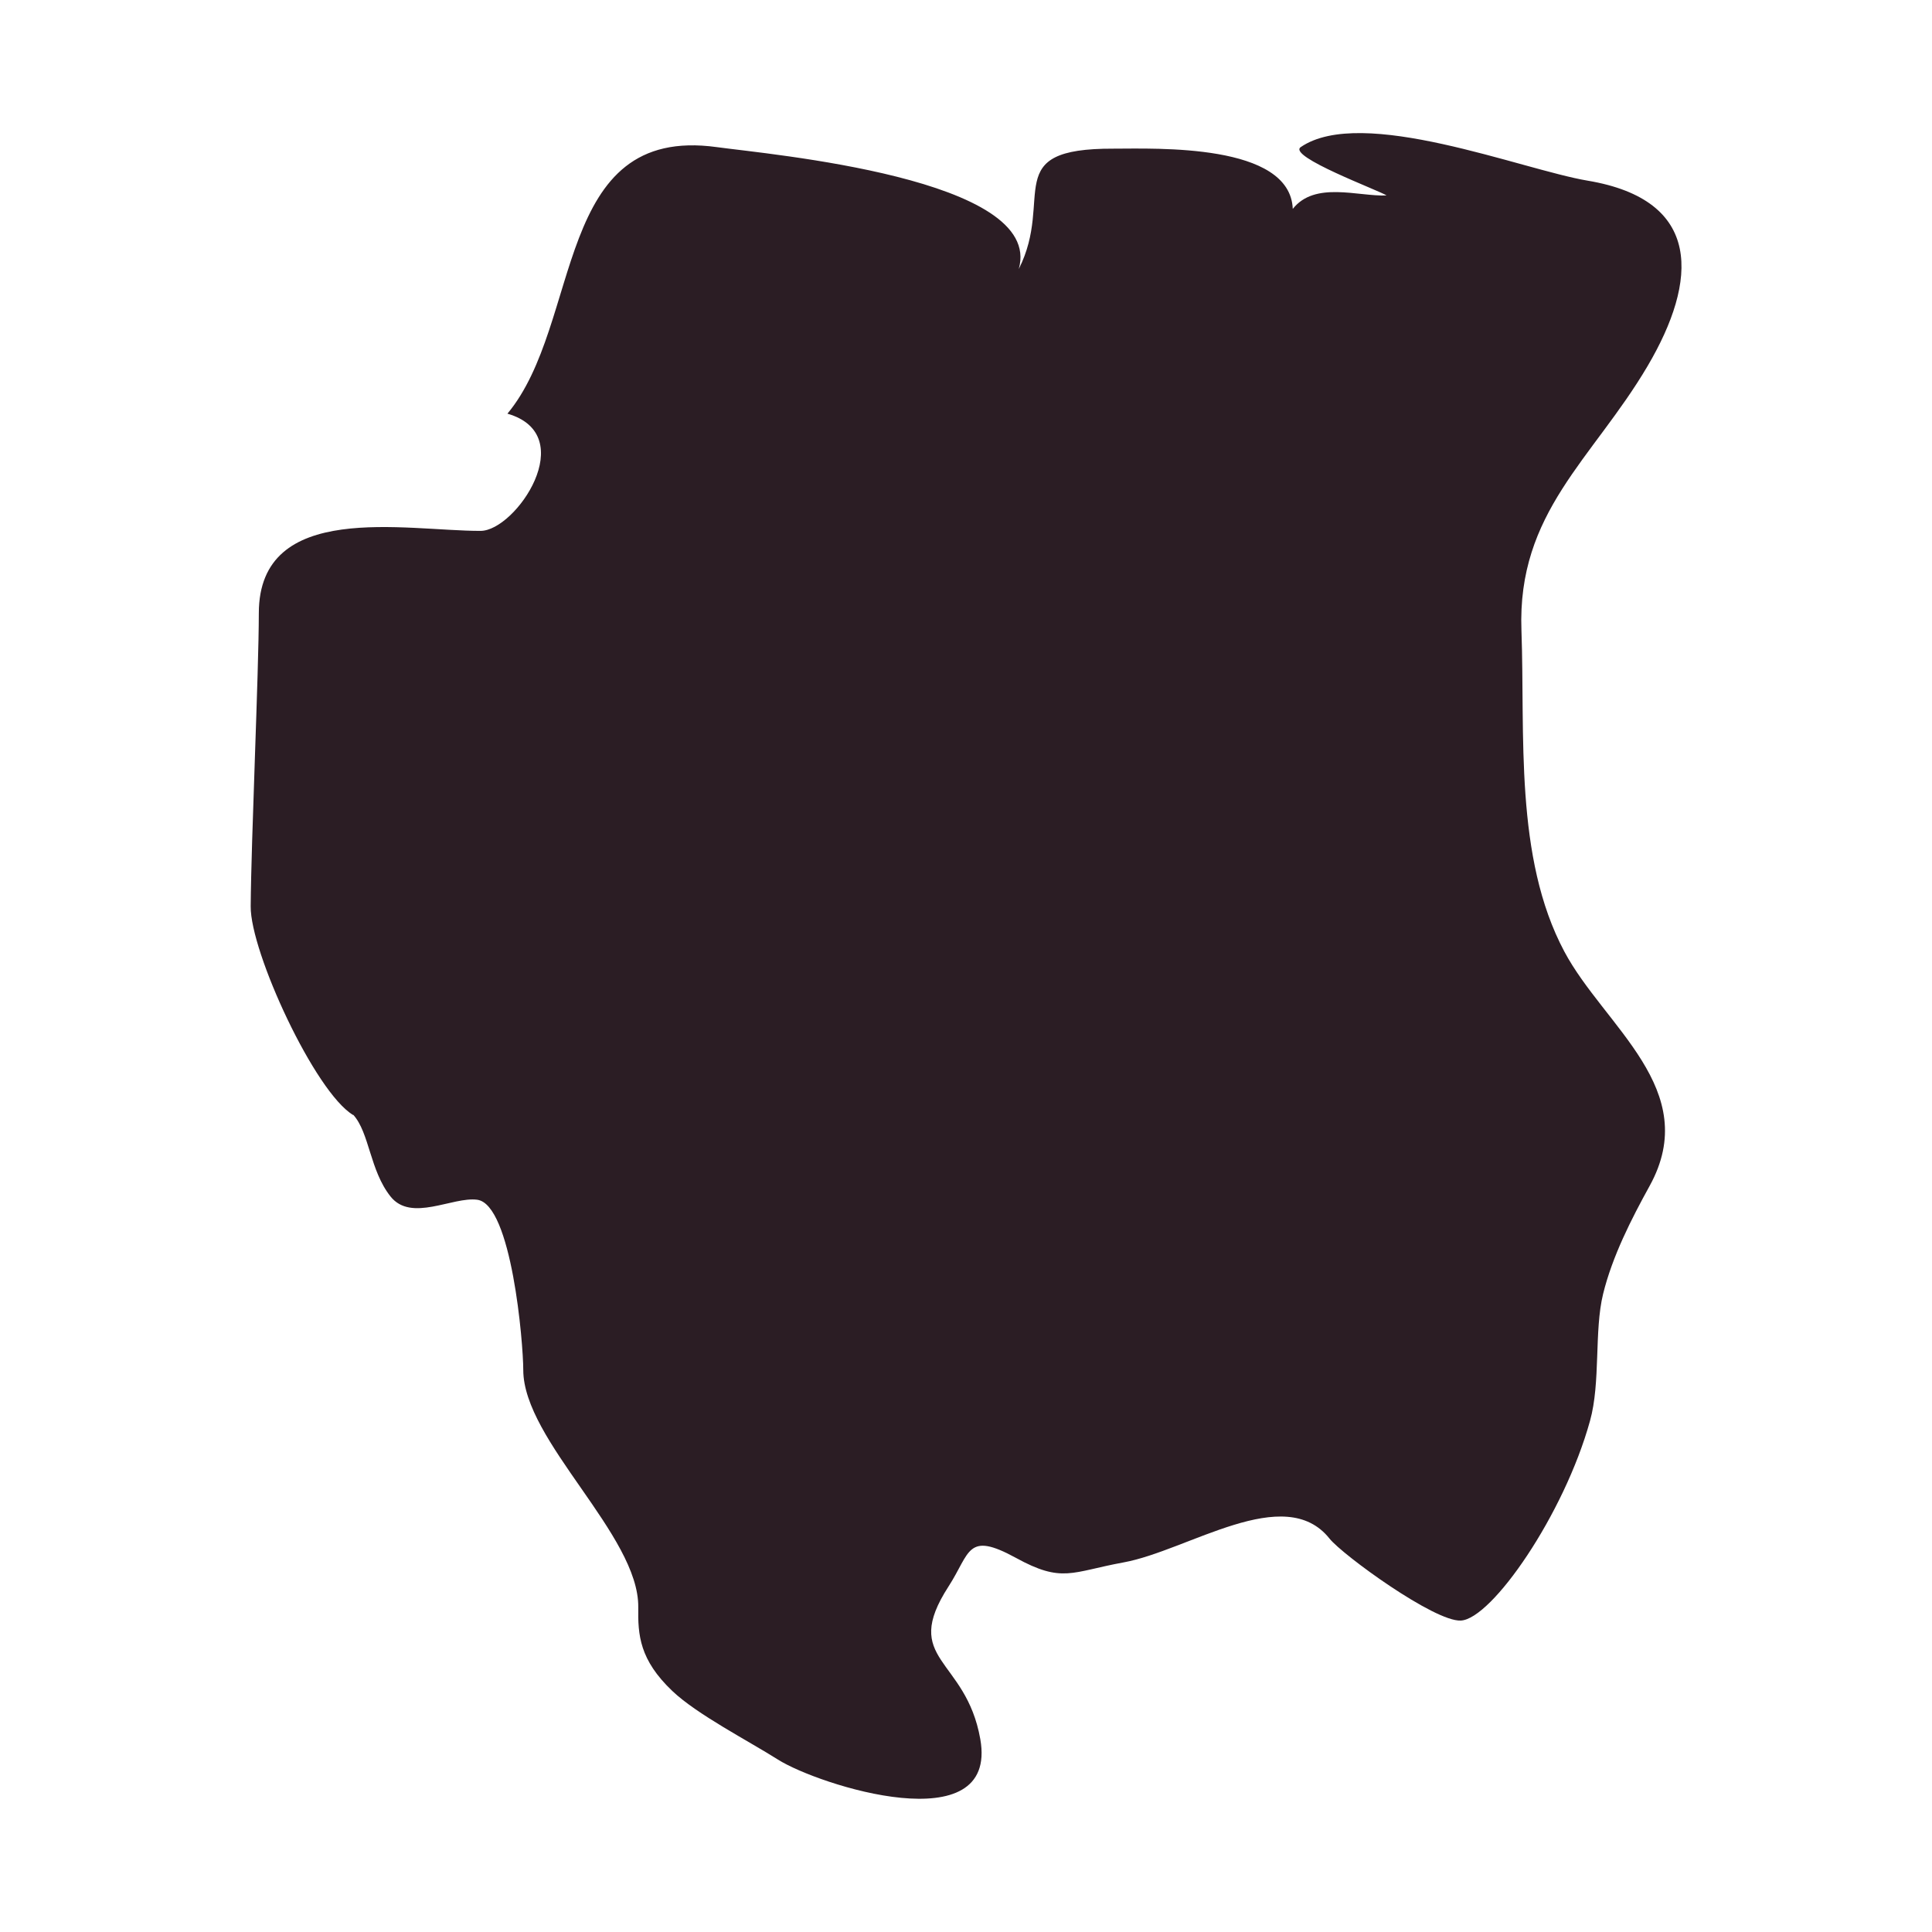
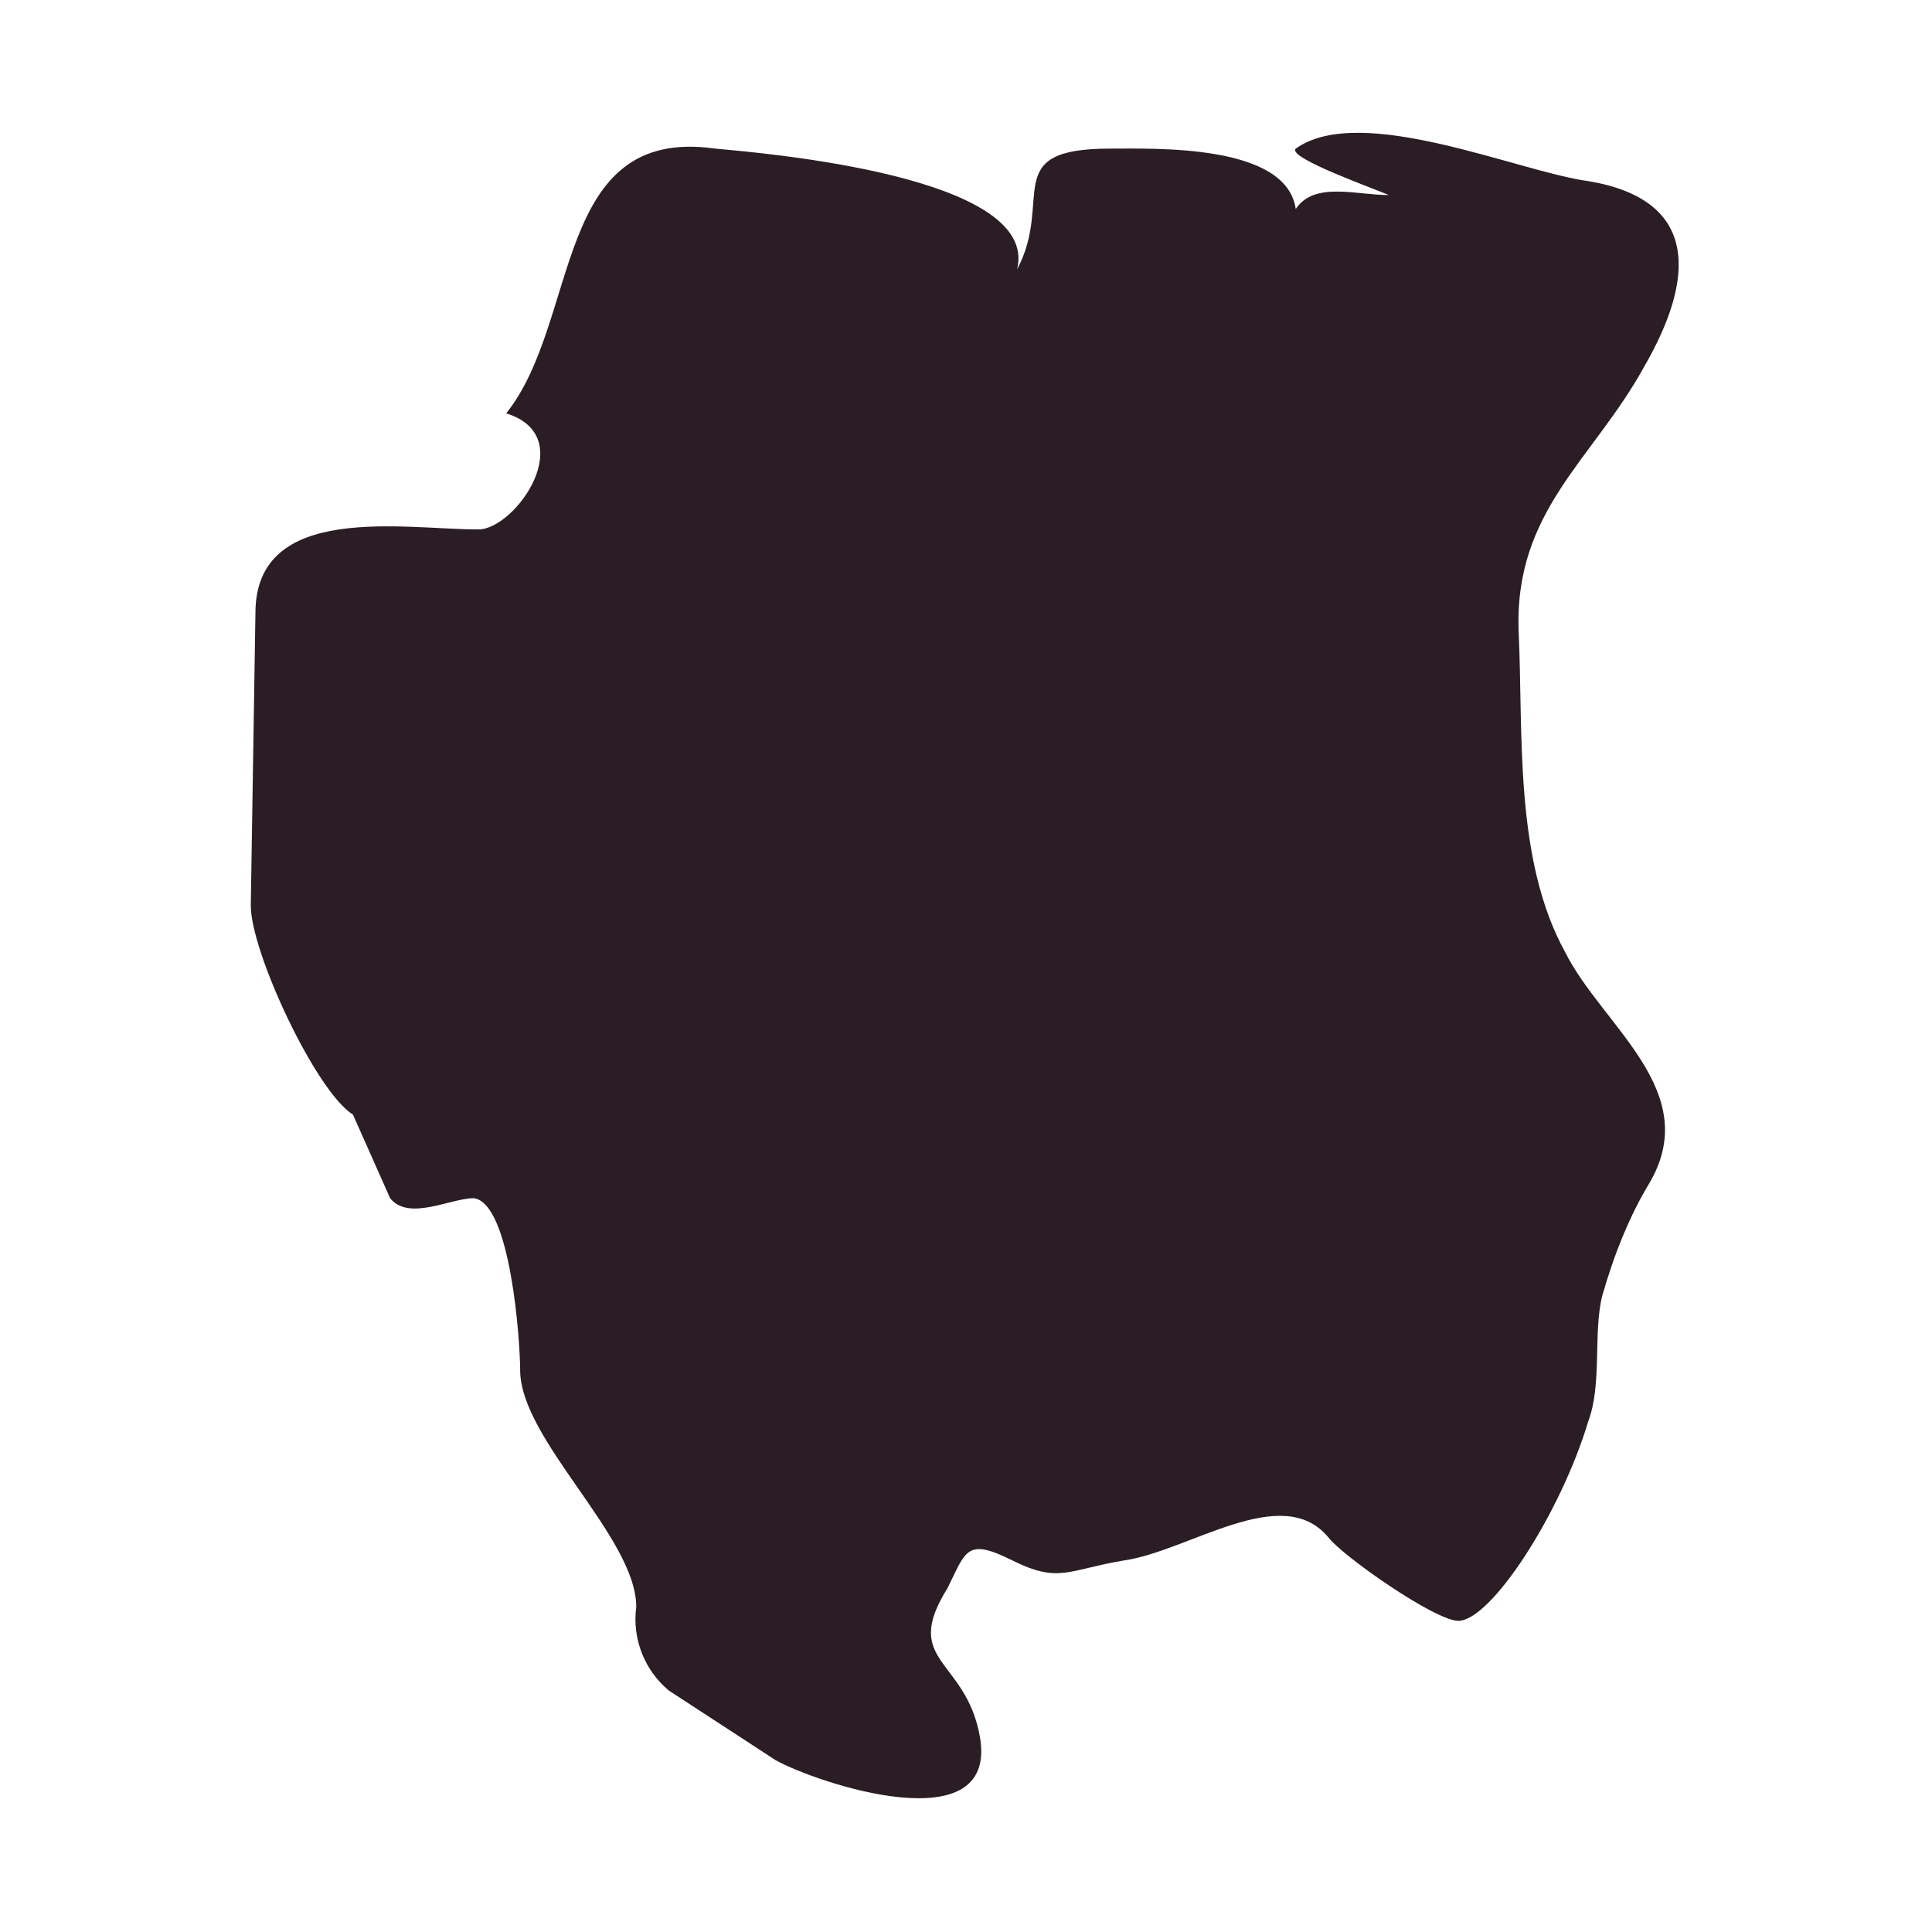
- <svg xmlns="http://www.w3.org/2000/svg" viewBox="852.17 643.7 41.6 41.6">
-   <path id="sr" d="m 859.776,667.71 c -0.823,-0.489 -2.219,-3.515 -2.208,-4.495 0.01,-1.435 0.173,-5.008 0.175,-6.31 0,-2.445 3.167,-1.77 4.774,-1.774 0.758,0 2.163,-2.066 0.579,-2.524 1.624,-1.947 0.981,-6.227 4.51,-5.739 1.111,0.154 7.061,0.672 6.5,2.625 0.777,-1.534 -0.432,-2.602 2.041,-2.592 0.915,0 3.801,-0.12 3.859,1.297 0.477,-0.603 1.403,-0.265 2.02,-0.289 -0.152,-0.105 -2.143,-0.84 -1.848,-1.042 1.316,-0.901 4.756,0.484 6.177,0.723 2.485,0.417 2.374,2.153 1.291,3.992 -1.183,2.006 -2.811,3.147 -2.716,5.695 0.08,2.228 -0.158,4.881 0.923,6.911 0.858,1.612 2.981,2.971 1.837,5.047 -0.392,0.711 -0.802,1.512 -1.002,2.327 -0.195,0.796 -0.05,1.902 -0.282,2.733 -0.558,2.018 -2.116,4.266 -2.781,4.299 -0.567,0.03 -2.55,-1.416 -2.828,-1.765 -0.967,-1.217 -3.044,0.259 -4.435,0.513 -1.122,0.205 -1.316,0.453 -2.321,-0.1 -1.057,-0.577 -0.976,-0.111 -1.446,0.616 -1.037,1.605 0.372,1.522 0.683,3.29 0.393,2.231 -3.487,0.991 -4.358,0.439 -0.635,-0.402 -1.742,-0.971 -2.274,-1.477 -0.705,-0.671 -0.742,-1.202 -0.733,-1.8 0.02,-1.552 -2.474,-3.583 -2.476,-5.112 0,-0.577 -0.249,-3.568 -0.992,-3.665 -0.531,-0.07 -1.421,0.49 -1.866,-0.07 -0.447,-0.562 -0.452,-1.371 -0.803,-1.76" fill="#2B1D24">
- 		
- 	</path>
+ <svg xmlns="http://www.w3.org/2000/svg" viewBox="852.2 643.7 41.6 41.6">
+   <path fill="#2b1d24" d="M859.8 667.7c-.8-.5-2.2-3.5-2.2-4.5l.1-6.3c0-2.4 3.2-1.8 4.8-1.8.8 0 2.2-2 .6-2.5 1.6-2 1-6.2 4.5-5.7 1.1.1 7 .6 6.5 2.6.8-1.5-.4-2.6 2-2.6 1 0 3.8-.1 4 1.3.4-.6 1.3-.3 2-.3-.2-.1-2.2-.8-2-1 1.4-1 4.8.5 6.3.7 2.4.4 2.3 2.1 1.2 4-1.1 2-2.8 3.1-2.7 5.7.1 2.2-.1 4.9 1 6.9.8 1.6 3 3 1.8 5q-.6 1-1 2.4c-.2.8 0 1.9-.3 2.7-.6 2-2.1 4.3-2.8 4.3-.5 0-2.5-1.4-2.8-1.8-1-1.2-3 .3-4.4.5-1.2.2-1.4.5-2.4 0s-1-.2-1.4.6c-1 1.6.4 1.5.7 3.2.4 2.3-3.5 1-4.4.5l-2.3-1.5a2 2 0 0 1-.7-1.8c0-1.5-2.5-3.6-2.5-5.1 0-.6-.2-3.6-1-3.7-.5 0-1.4.5-1.8 0z" />
</svg>
